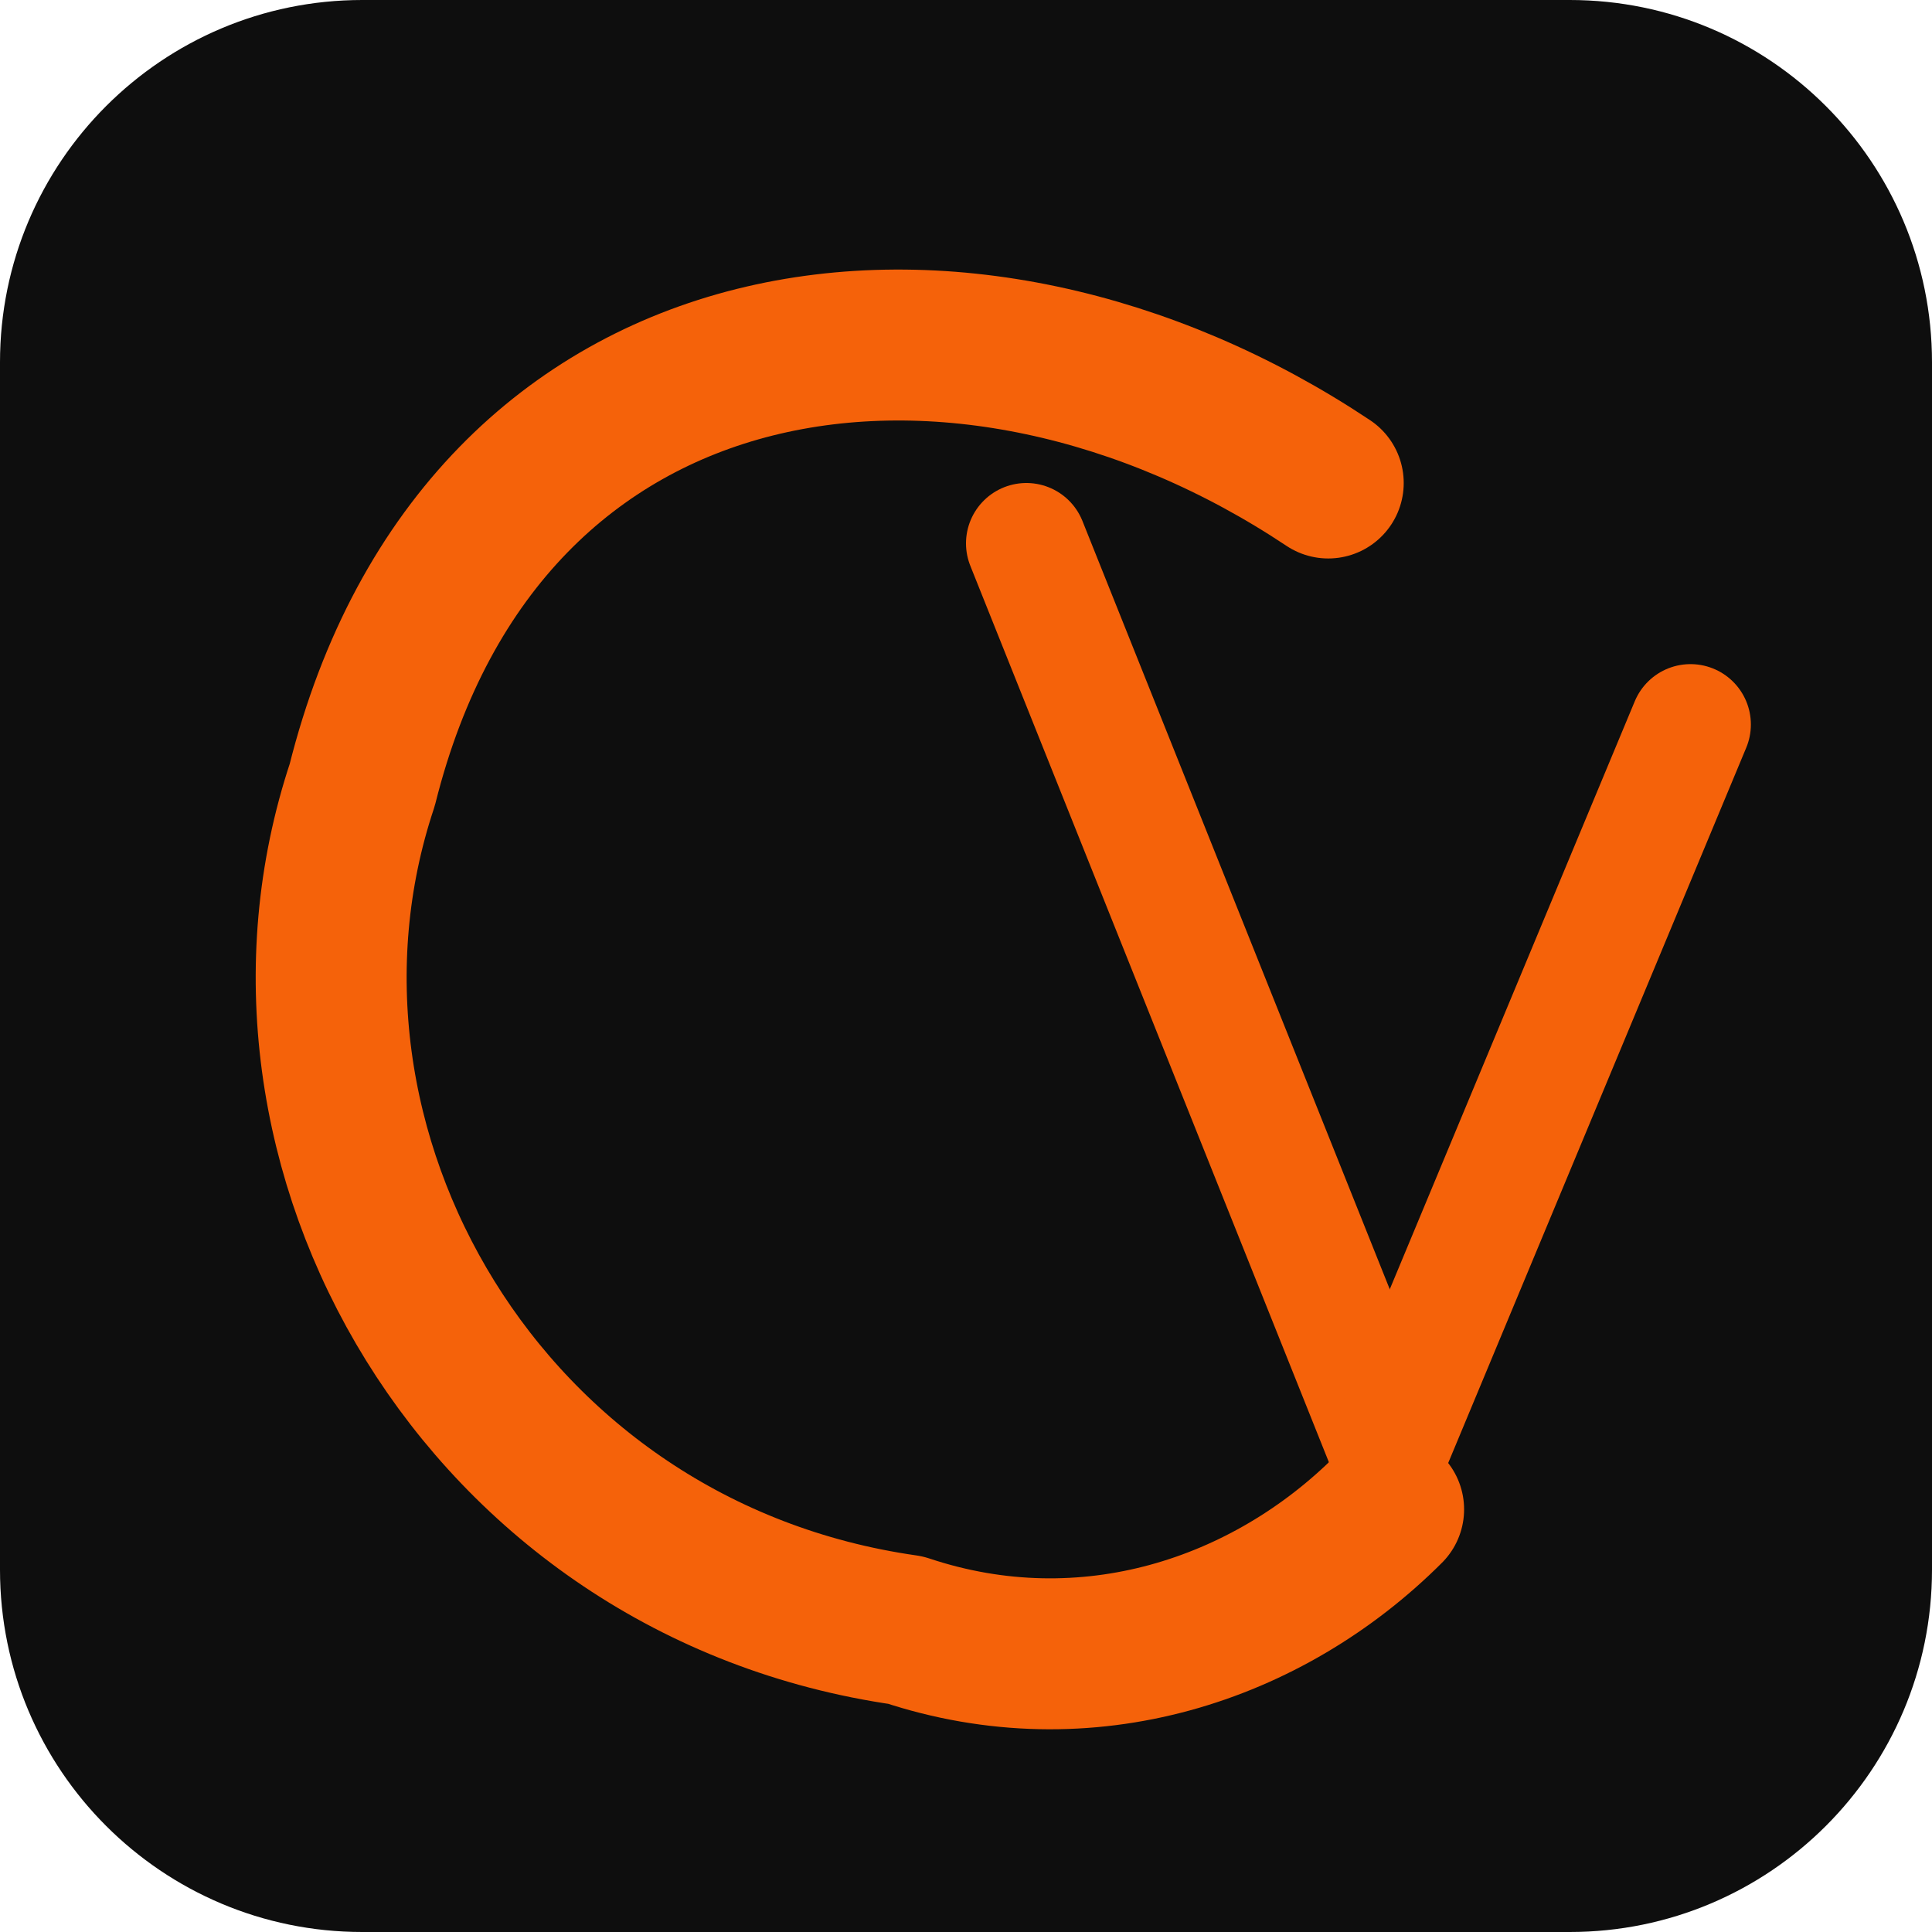
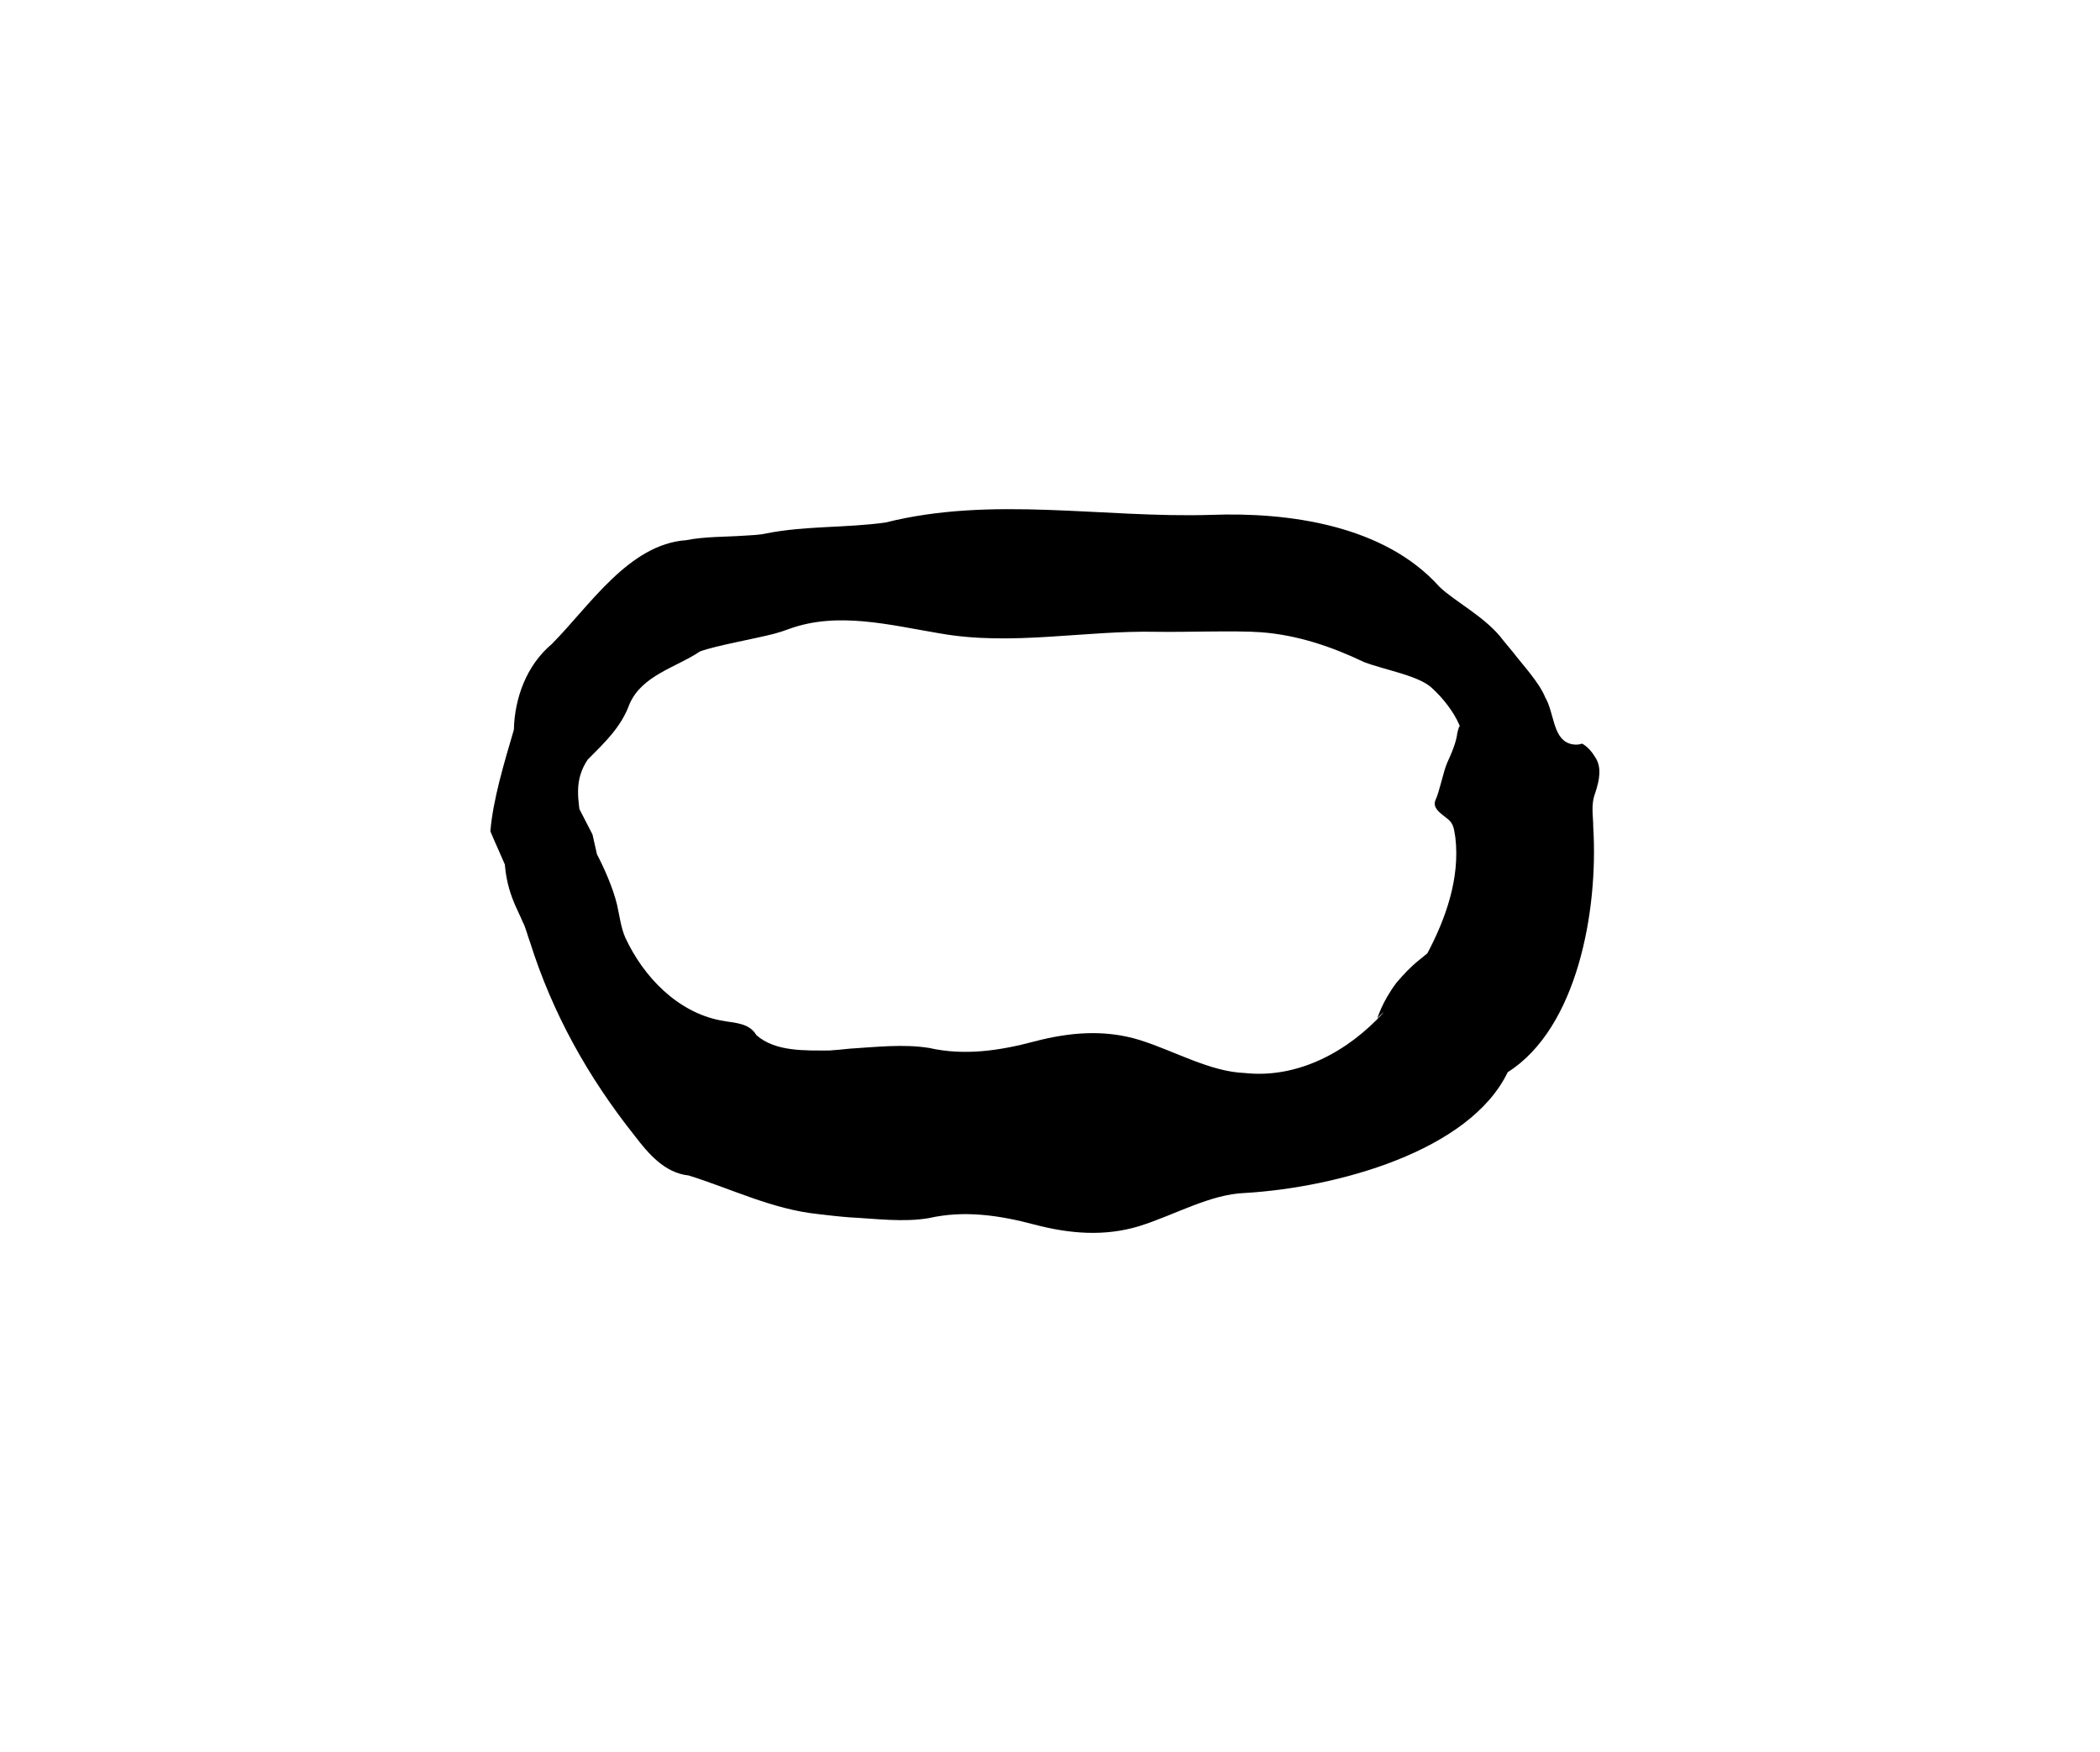
- <svg xmlns="http://www.w3.org/2000/svg" viewBox="0 0 32 32">
-   <rect width="32" height="32" rx="6" fill="#0E0E0E" />
-   <g stroke="#F5620A" stroke-linecap="round" stroke-linejoin="round" fill="none">
-     <path d="M 22 8 C 16 4, 8 5, 6 13 C 4 19, 8 26, 15 27 C 18 28, 21 27, 23 25" stroke-width="2.5" />
-     <line x1="17" y1="9" x2="23" y2="24" stroke-width="2" />
-     <line x1="23" y1="24" x2="28" y2="12" stroke-width="2" />
-   </g>
+ <svg xmlns="http://www.w3.org/2000/svg" id="a" data-name="Calque 1" viewBox="0 0 107.035 89.308">
+   <path d="M63.464,60.813c-1.79.062-3.58,1.118-5.37,1.681-1.79.553-3.58.4-5.37-.07-1.79-.478-3.58-.736-5.37-.332-1.296.227-2.723.031-4.027-.035-.408-.028-1.234-.116-1.641-.169-2.329-.245-4.396-1.285-6.585-1.967-1.222-.13-2.047-1.103-2.749-2.021-2.402-3.019-4.209-6.284-5.343-9.893-.087-.21-.242-.813-.364-1.001-.22-.594-.932-1.623-.932-3.456,0,0,.227,1.008.227,1.008-.16-.401-.787-1.79-.946-2.18.13-1.613.718-3.544,1.197-5.177.039-1.629.652-3.293,1.932-4.369,1.929-1.941,3.921-5.09,6.853-5.296.932-.188,2.019-.165,2.93-.228.33-.025.817-.034,1.135-.114,2.015-.4,4.071-.276,6.092-.558,5.455-1.371,11.062-.218,16.596-.39,3.948-.146,8.822.52,11.638,3.666.775.75,2.397,1.569,3.251,2.731,0-0.0.507.613.507.613.473.624,1.323,1.522,1.635,2.296.455.776.383,2.043,1.214,2.344.227.08.478.082.66.009.272.139.517.435.667.687.358.526.215,1.19.011,1.816-.242.632-.103,1.185-.105,1.765.262,4.265-.821,10.247-4.36,12.483-1.945,4.037-8.711,5.878-13.383,6.157h0ZM63.464,54.7c2.72.287,5.274-1.123,7.053-3.083.047-.046-.065.041-.084.062-.166.138-.237.254-.23.215.036-.06.235-.809.97-1.795.87-1.028,1.343-1.275,1.665-1.581-.034.007-.291.427-.107.118.955-1.793,1.693-3.868,1.447-5.947-.07-.34-.042-.703-.441-.98-.359-.283-.703-.52-.588-.883.241-.519.402-1.469.627-1.977.351-.747.471-1.195.499-1.472.03-.134.06-.221.076-.273.002-.082.092-.02.016-.181-.276-.645-.837-1.348-1.328-1.799-.652-.68-2.401-.949-3.516-1.374-1.657-.794-3.408-1.381-5.242-1.52-1.245-.096-3.923.001-5.319-.023-3.694-.08-7.38.734-11.064.08-2.515-.418-5.188-1.131-7.673-.228-.194.075-.555.193-.753.244-1.046.271-2.999.609-3.797.906-1.203.814-2.953,1.207-3.59,2.684-.431,1.177-1.251,1.946-2.134,2.833-.699,1.06-.497,1.976-.308,3.288 0,0-.221-.985-.221-.985l.777,1.51.227,1.009c.32.604.805,1.663,1.021,2.558.126.546.198,1.181.426,1.695.926,1.993,2.647,3.784,4.842,4.214.737.146,1.45.105,1.839.754.97.854,2.502.78,3.731.781.254-.014.787-.069,1.043-.095,1.309-.082,2.729-.245,4.027-.035,1.79.404,3.58.146,5.37-.332,1.79-.469,3.58-.623,5.37-.07,1.79.563,3.58,1.619,5.37,1.681h0Z" />
</svg>
